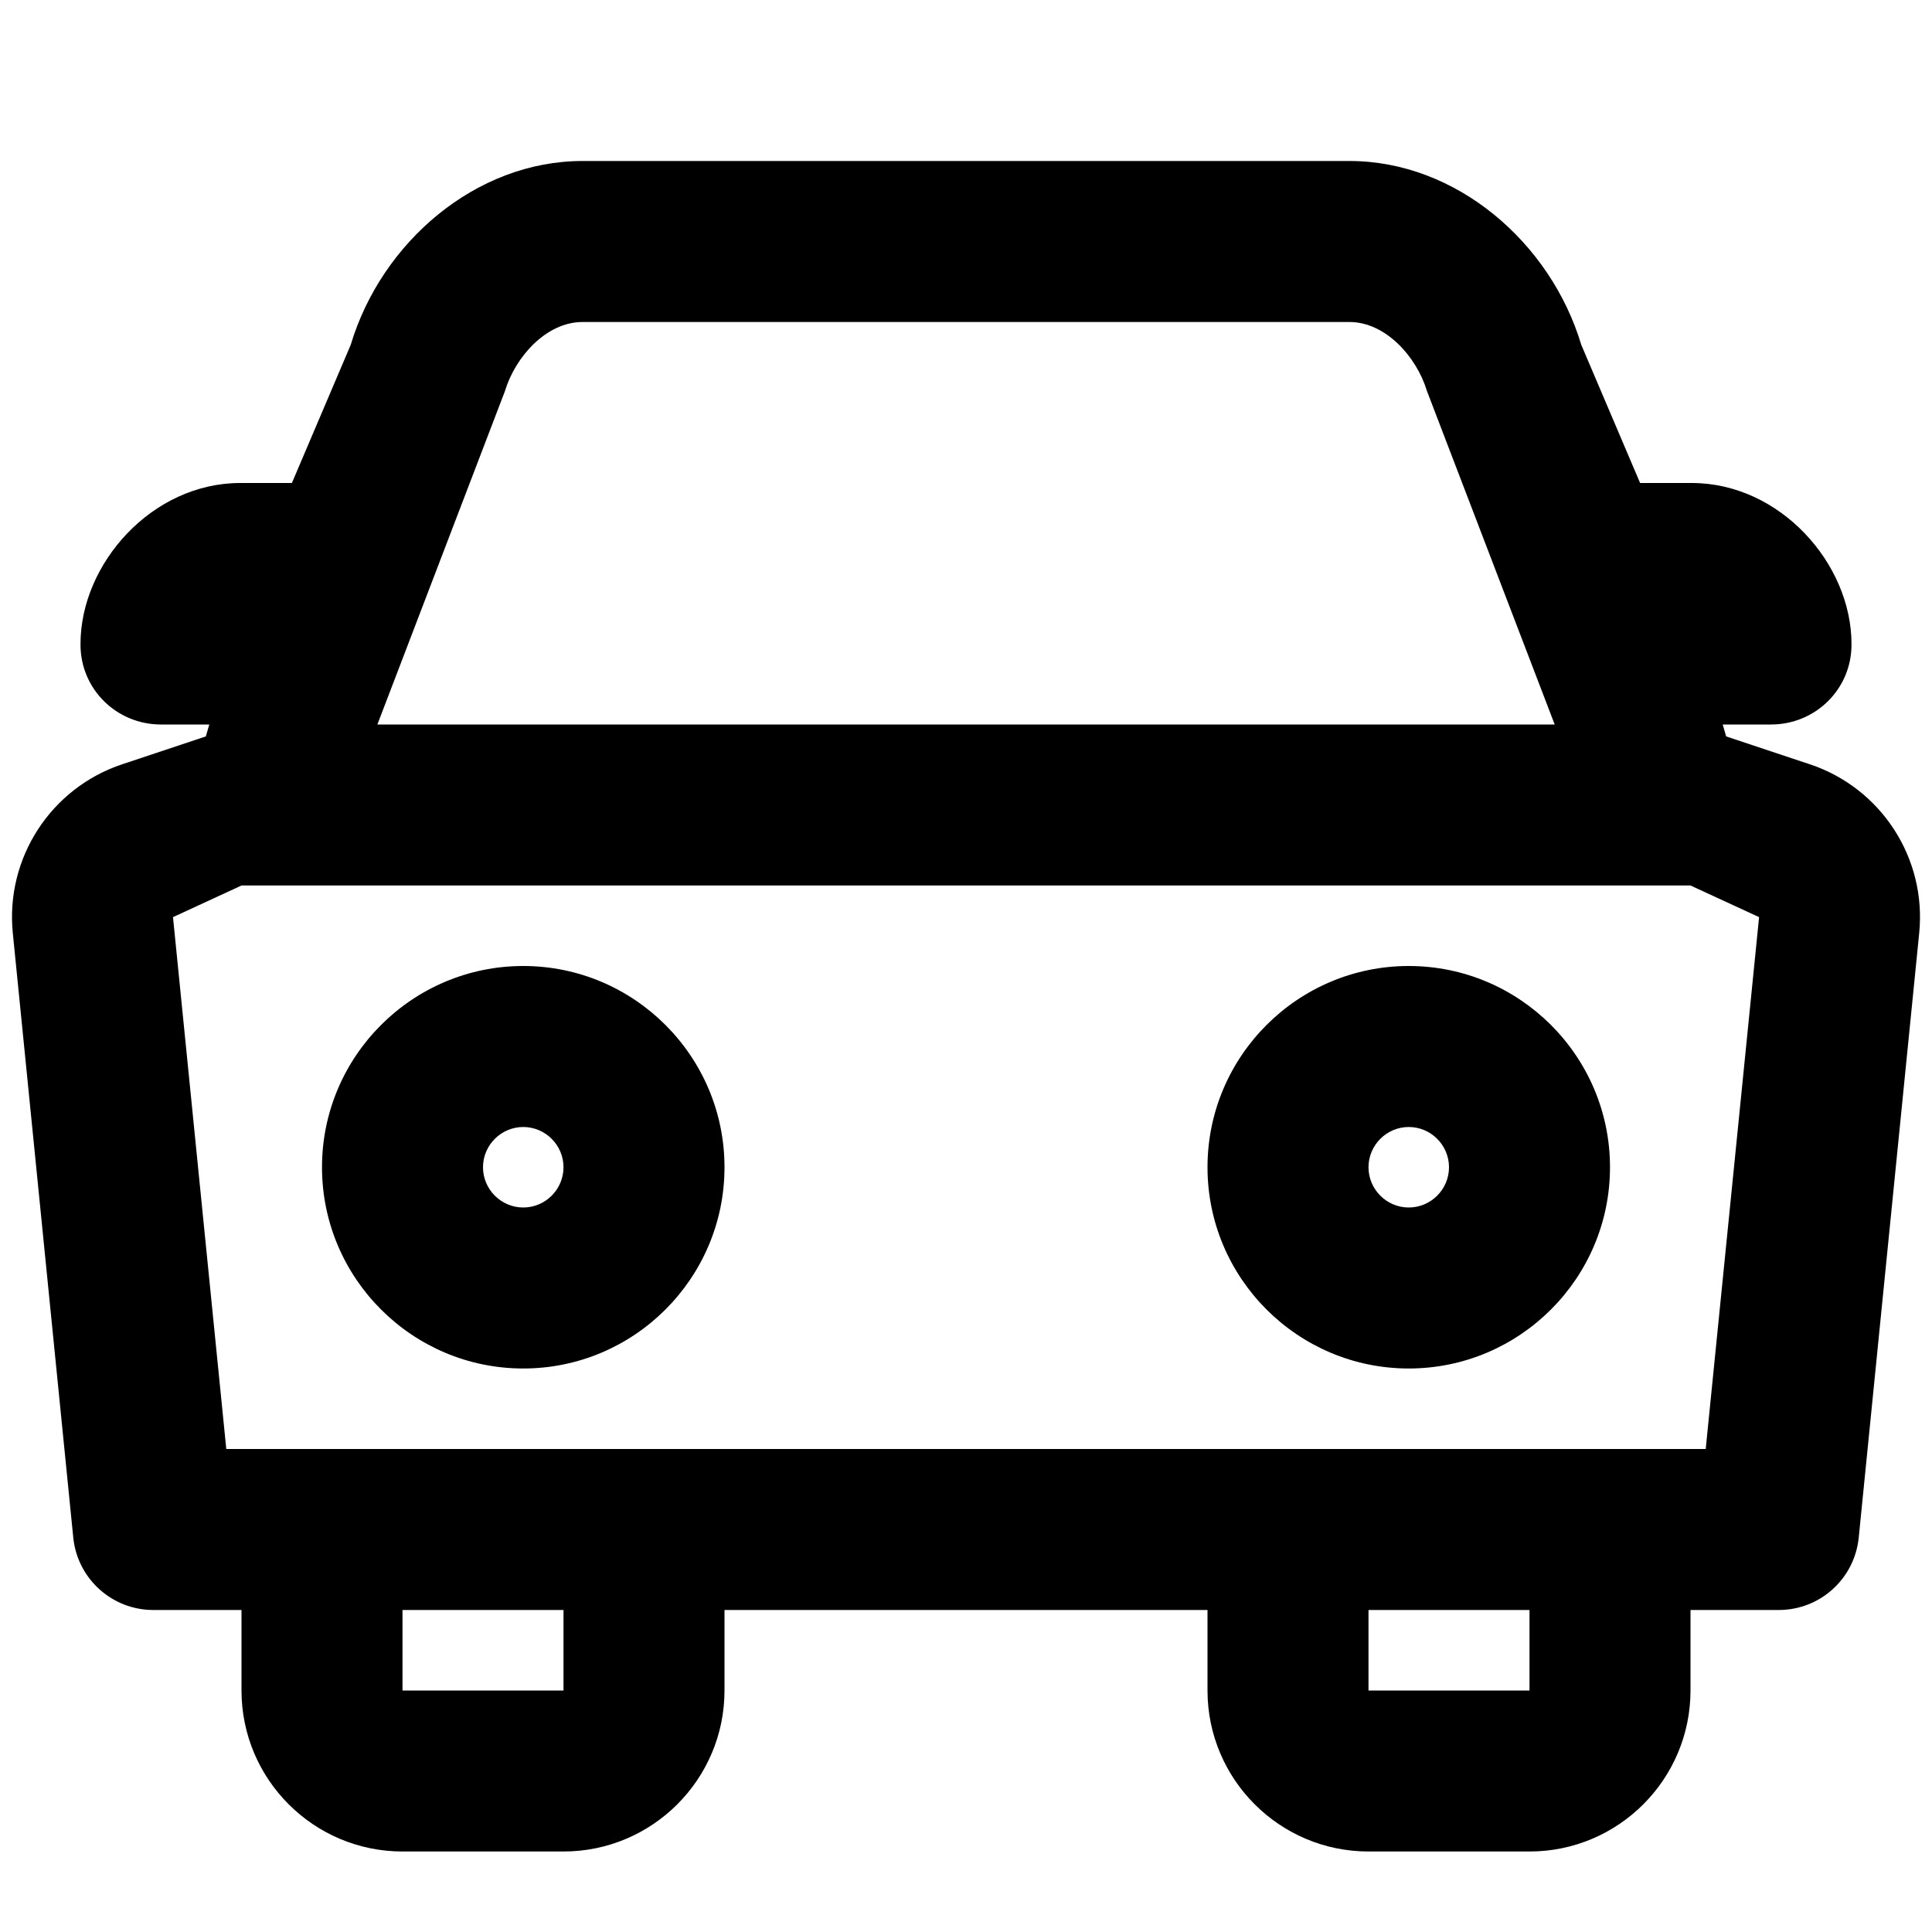
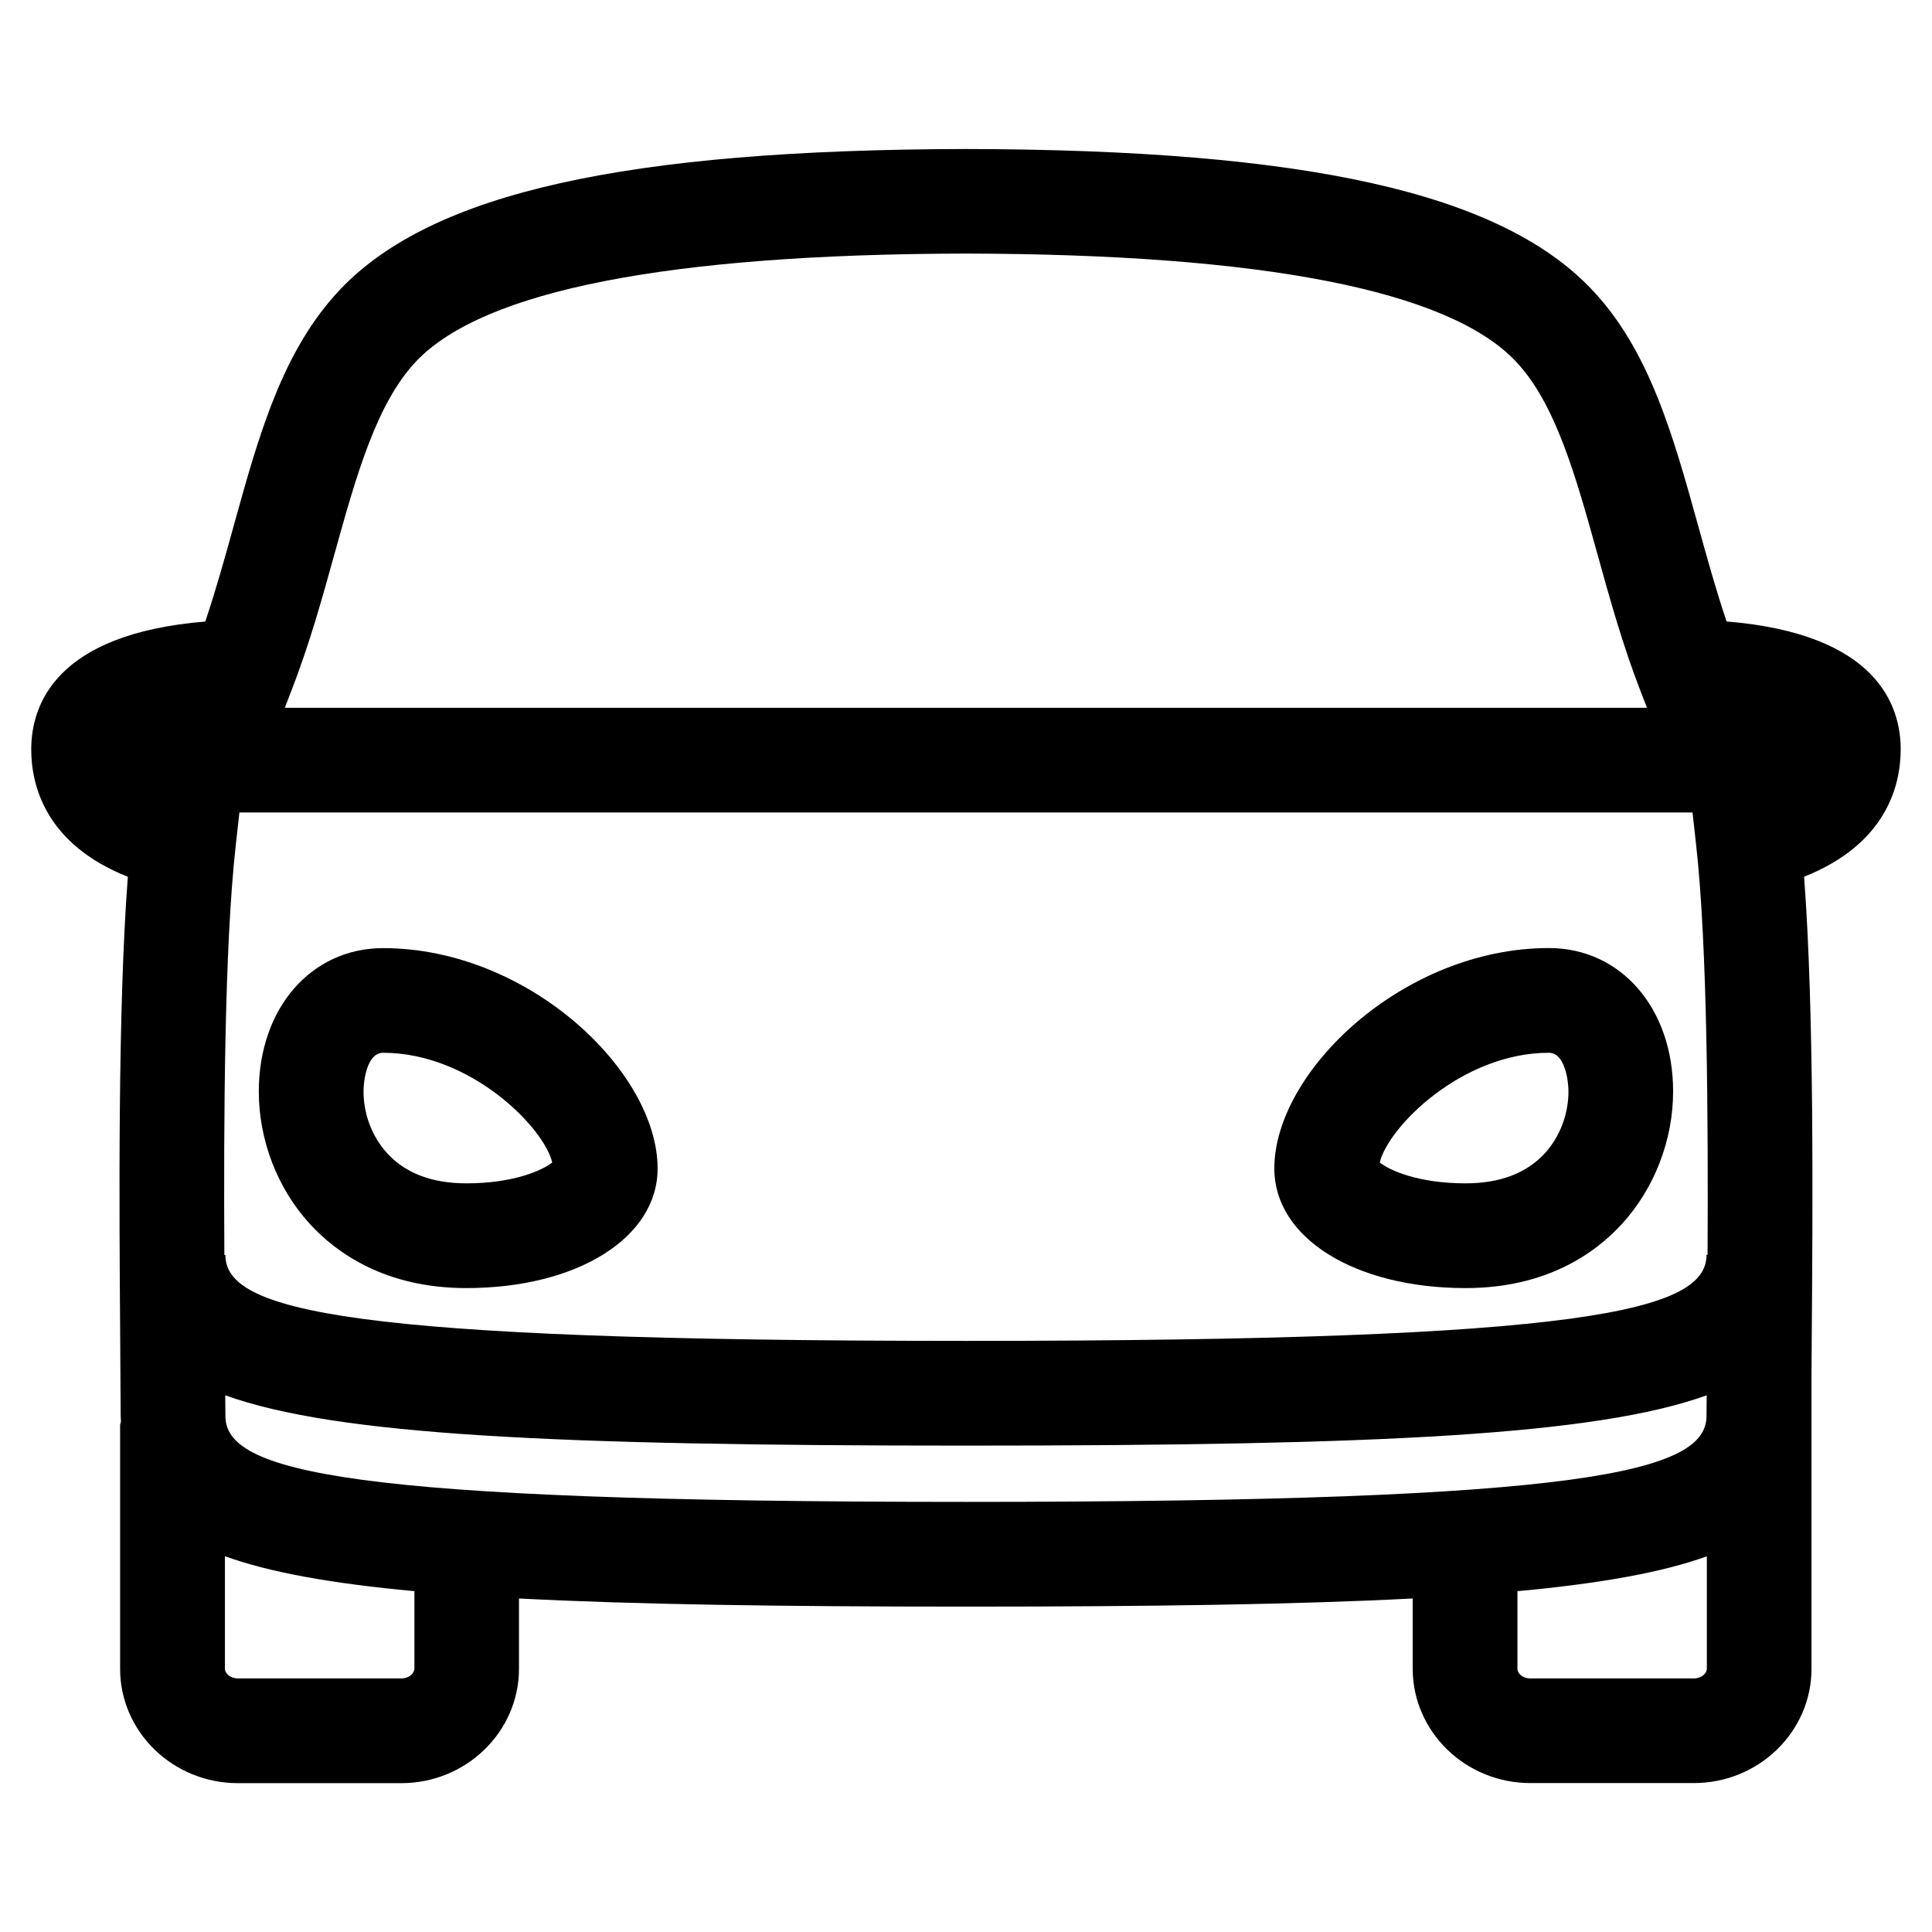
- <svg xmlns="http://www.w3.org/2000/svg" xml:space="preserve" enable-background="new 0 0 24 24" viewBox="0 0 24 24" height="24px" width="24px" y="0px" x="0px" id="Слой_1" version="1.1">
-   <defs id="defs5436" />
-   <g id="g5426">
-     <g id="g5980">
-       <path fill="#010202" d="M6.5,12C5.122,12,4,13.121,4,14.5S5.122,17,6.5,17S9,15.879,9,14.5S7.878,12,6.5,12 M6.5,15   C6.225,15,6,14.775,6,14.5S6.225,14,6.5,14S7,14.225,7,14.5S6.775,15,6.5,15" id="path5428" style="fill:#000000;fill-opacity:1" />
-       <path fill="#010202" d="M17.5,12c-1.378,0-2.5,1.121-2.5,2.5s1.122,2.5,2.5,2.5s2.5-1.121,2.5-2.5S18.878,12,17.5,12 M17.5,15   c-0.275,0-0.5-0.225-0.5-0.5s0.225-0.5,0.5-0.5s0.5,0.225,0.5,0.5S17.775,15,17.5,15" id="path5430" style="fill:#000000;fill-opacity:1" />
-       <path fill="#010202" d="M22.482,9.494l-1.039-0.346L21.4,9H22c0.552,0,1-0.439,1-0.992C23,8.002,22.997,8,22.997,8H23   c0-1-0.889-2-1.984-2h-0.642l-0.731-1.717C19.262,3.012,18.091,2,16.764,2H7.236C5.909,2,4.738,3.012,4.357,4.283L3.626,6H2.984   C1.889,6,1,7,1,8h0.003C1.003,8,1,8.002,1,8.008C1,8.561,1.448,9,2,9h0.6L2.557,9.148L1.518,9.494   C0.63,9.79,0.066,10.661,0.159,11.591l0.751,7.508C0.961,19.611,1.391,20,1.904,20H3v1c0,1.103,0.896,2,2,2h2c1.104,0,2-0.897,2-2   v-1h6v1c0,1.103,0.896,2,2,2h2c1.104,0,2-0.897,2-2v-1h1.096c0.514,0,0.943-0.389,0.994-0.901l0.751-7.508   C23.934,10.661,23.37,9.79,22.482,9.494 M6.273,4.857C6.402,4.43,6.788,4,7.236,4h9.527c0.448,0,0.834,0.43,0.963,0.857L19.313,9   H4.688L6.273,4.857z M7,21H5v-1h2V21z M19,21h-2v-1h2V21z M21.189,18H21h-6H9H3H2.811l-0.662-6.607L3,11h18l0.852,0.393L21.189,18z   " id="path5432" style="fill:#000000;fill-opacity:1" />
-     </g>
+ <svg xmlns="http://www.w3.org/2000/svg" version="1.1" id="Слой_1" x="0px" y="0px" width="24px" height="24px" viewBox="-278.583 314.162 24 24" enable-background="new -278.583 314.162 24 24" xml:space="preserve">
+   <g>
+     <path d="M-254.972,323.47c0-0.544-0.294-1.435-2.163-1.588c-0.133-0.395-0.245-0.8-0.354-1.194   c-0.312-1.121-0.605-2.181-1.328-2.938c-1.139-1.192-3.533-1.729-7.767-1.737c-4.231,0.009-6.627,0.545-7.767,1.738   c-0.722,0.757-1.016,1.814-1.327,2.936c-0.109,0.396-0.222,0.801-0.355,1.196c-1.868,0.153-2.162,1.044-2.162,1.588   c0,0.439,0.17,1.173,1.2,1.583c-0.127,1.666-0.106,4.17-0.095,5.731l0.006,0.967c0,0.023,0.003,0.043,0.004,0.065   c-0.002,0.018-0.011,0.034-0.011,0.053v3.023c0,0.783,0.656,1.42,1.463,1.42h2.029c0.807,0,1.463-0.638,1.463-1.421v-0.873   c1.429,0.074,3.24,0.101,5.553,0.101c2.31,0,4.12-0.027,5.549-0.101v0.872c0,0.783,0.656,1.421,1.462,1.421h2.03   c0.806,0,1.462-0.637,1.462-1.42v-3.626l0.003-0.483c0.012-1.561,0.032-4.064-0.095-5.73   C-255.141,324.643-254.972,323.909-254.972,323.47z M-257.513,324.658c0.141,1.264,0.15,3.413,0.142,5.092h-0.013   c0,0.693-1.466,1.069-9.199,1.069c-7.734,0-9.2-0.375-9.2-1.068h-0.013c-0.009-1.679,0-3.828,0.142-5.093l0.045-0.403h18.051   L-257.513,324.658z M-274.425,321.033c0.267-0.959,0.519-1.865,1.015-2.386c0.839-0.879,3.137-1.328,6.826-1.335   c3.691,0.007,5.988,0.456,6.826,1.334c0.497,0.521,0.749,1.429,1.016,2.389c0.155,0.558,0.314,1.134,0.537,1.709l0.081,0.21   h-16.921l0.081-0.21C-274.74,322.169-274.58,321.592-274.425,321.033z M-273.436,334.892c0,0.057-0.066,0.12-0.162,0.12h-2.029   c-0.096,0-0.162-0.063-0.162-0.119v-1.399c0.547,0.198,1.313,0.338,2.354,0.434V334.892z M-275.783,331.751l-0.002-0.256   c1.375,0.495,4.079,0.625,9.202,0.625c5.122,0,7.826-0.129,9.201-0.625l-0.002,0.255c0,0.693-1.466,1.069-9.199,1.069   C-274.317,332.819-275.783,332.444-275.783,331.751z M-257.542,335.012h-2.03c-0.097,0-0.161-0.062-0.161-0.12v-0.964   c1.04-0.096,1.805-0.235,2.353-0.433v1.398C-257.381,334.949-257.447,335.012-257.542,335.012z" />
+     <path d="M-272.79,330.163c1.377,0,2.376-0.625,2.376-1.485c0-1.207-1.605-2.738-3.41-2.738c-0.895,0-1.544,0.749-1.544,1.781   c0,0.604,0.23,1.202,0.632,1.643C-274.404,329.727-273.796,330.163-272.79,330.163z M-273.824,327.24   c1.085,0,1.999,0.927,2.101,1.363c-0.118,0.094-0.473,0.259-1.066,0.259c-0.427,0-0.759-0.126-0.985-0.375   c-0.187-0.204-0.293-0.483-0.293-0.767C-274.068,327.587-274.024,327.24-273.824,327.24z" />
+     <path d="M-260.377,330.163c1.007,0,1.614-0.436,1.946-0.801c0.401-0.44,0.632-1.039,0.632-1.643c0-1.031-0.648-1.78-1.543-1.78   c-1.805,0-3.411,1.532-3.411,2.739C-262.753,329.539-261.754,330.163-260.377,330.163z M-259.342,327.24   c0.199,0,0.243,0.347,0.243,0.479c0,0.284-0.106,0.563-0.292,0.768c-0.228,0.249-0.56,0.375-0.986,0.375   c-0.593,0-0.948-0.164-1.066-0.259C-261.341,328.167-260.427,327.24-259.342,327.24z" />
  </g>
</svg>
